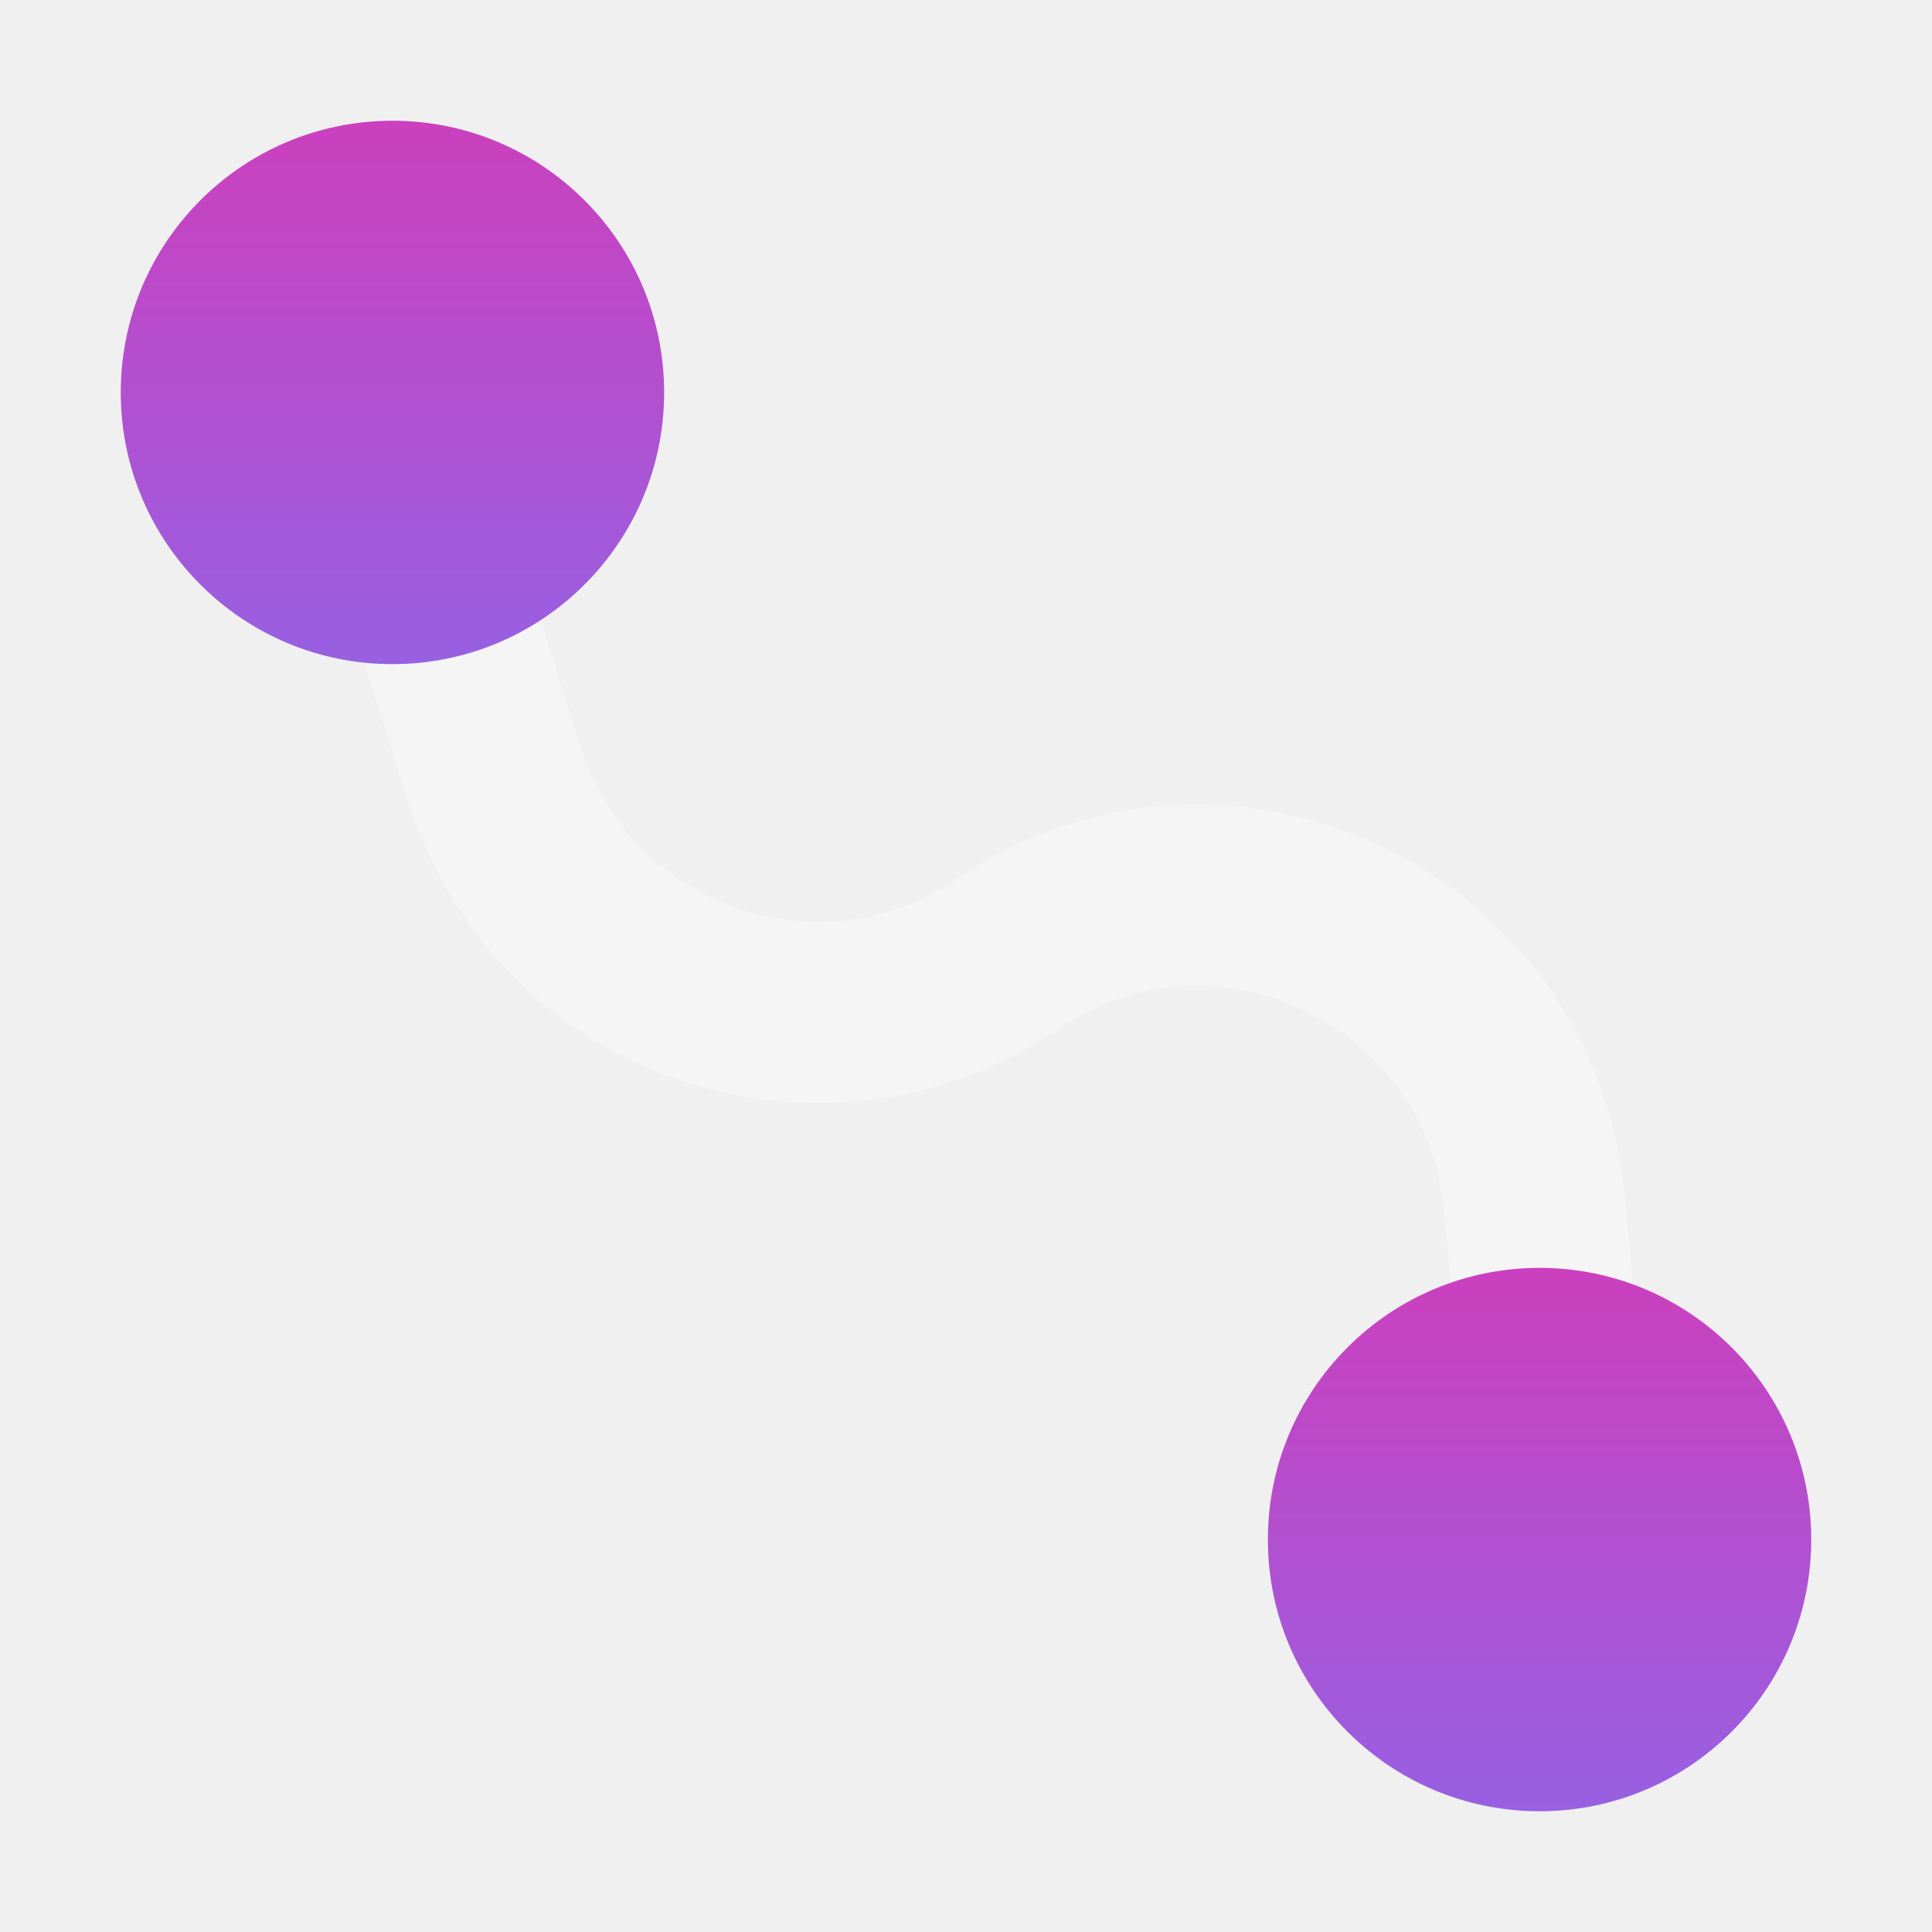
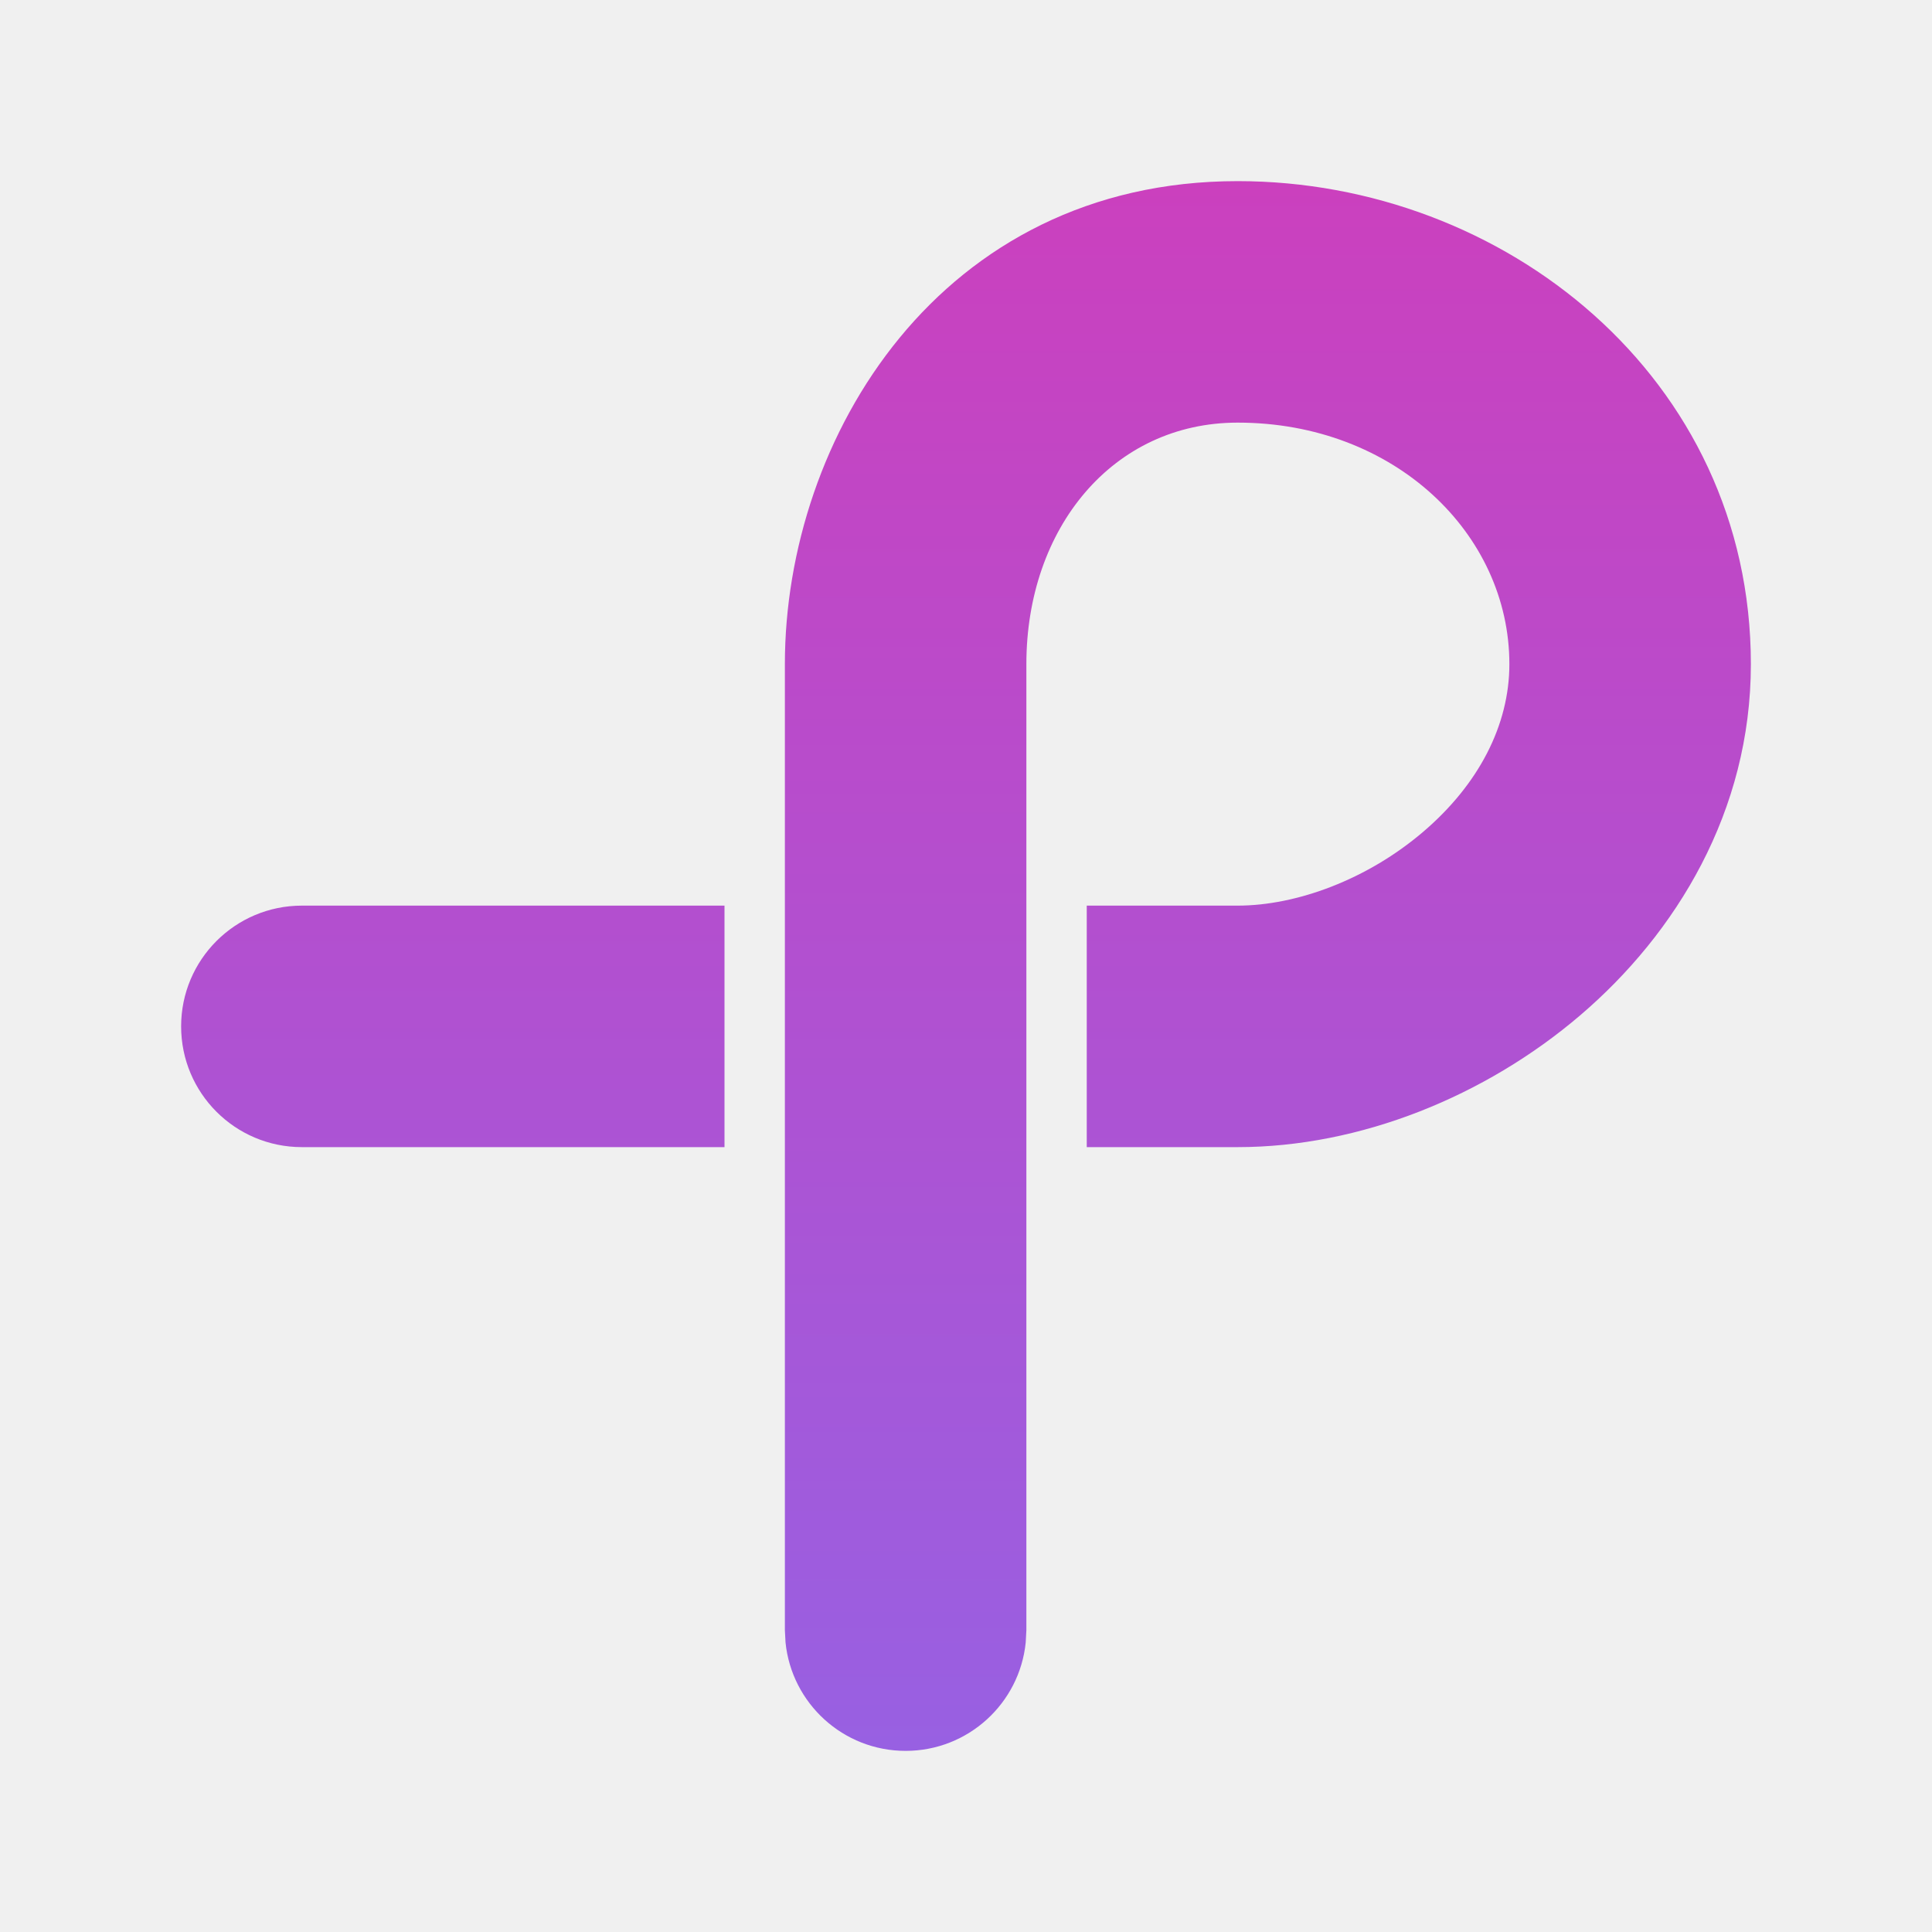
<svg xmlns="http://www.w3.org/2000/svg" width="32" height="32" viewBox="0 0 32 32" fill="none">
-   <path d="M26 26L25.409 19.896C25 15.663 20.208 13.412 16.689 15.8C13.596 17.899 9.355 16.438 8.211 12.88L6 6" stroke="white" stroke-opacity="0.33" stroke-width="3" />
-   <path d="M11 6.5C11 8.985 8.985 11 6.5 11C4.015 11 2 8.985 2 6.5C2 4.015 4.015 2 6.5 2C8.985 2 11 4.015 11 6.5Z" fill="url(#paint0_linear_2309_9804)" />
-   <path d="M30 25.5C30 27.985 27.985 30 25.5 30C23.015 30 21 27.985 21 25.5C21 23.015 23.015 21 25.5 21C27.985 21 30 23.015 30 25.5Z" fill="url(#paint1_linear_2309_9804)" />
+   <path d="M20.5 3C24.9 3 29 6.247 29 11C29 13.44 27.761 15.46 26.174 16.816C24.602 18.159 22.527 19 20.5 19H18V15H20.5C21.472 15 22.647 14.569 23.575 13.775C24.488 12.995 25 12.014 25 11C25 8.844 23.1 7 20.5 7C18.431 7 17 8.748 17 11V27L16.989 27.205C16.887 28.213 16.035 29 15 29C13.965 29 13.113 28.213 13.011 27.205L13 27V11C13 7.252 15.569 3 20.5 3ZM12 19H5C3.895 19 3 18.105 3 17C3 15.896 3.895 15 5 15H12V19Z" fill="url(#paint0_linear_2347_9655)" />
  <defs>
-     <linearGradient id="paint0_linear_2309_9804" x1="6.5" y1="2" x2="6.5" y2="11" gradientUnits="userSpaceOnUse">
-       <stop stop-color="#CB40BE" />
-       <stop offset="1" stop-color="#9860E2" />
-     </linearGradient>
-     <linearGradient id="paint1_linear_2309_9804" x1="25.5" y1="21" x2="25.5" y2="30" gradientUnits="userSpaceOnUse">
+     <linearGradient id="paint0_linear_2347_9655" x1="16" y1="3" x2="16" y2="29" gradientUnits="userSpaceOnUse">
      <stop stop-color="#CB40BE" />
      <stop offset="1" stop-color="#9860E2" />
    </linearGradient>
  </defs>
</svg>
